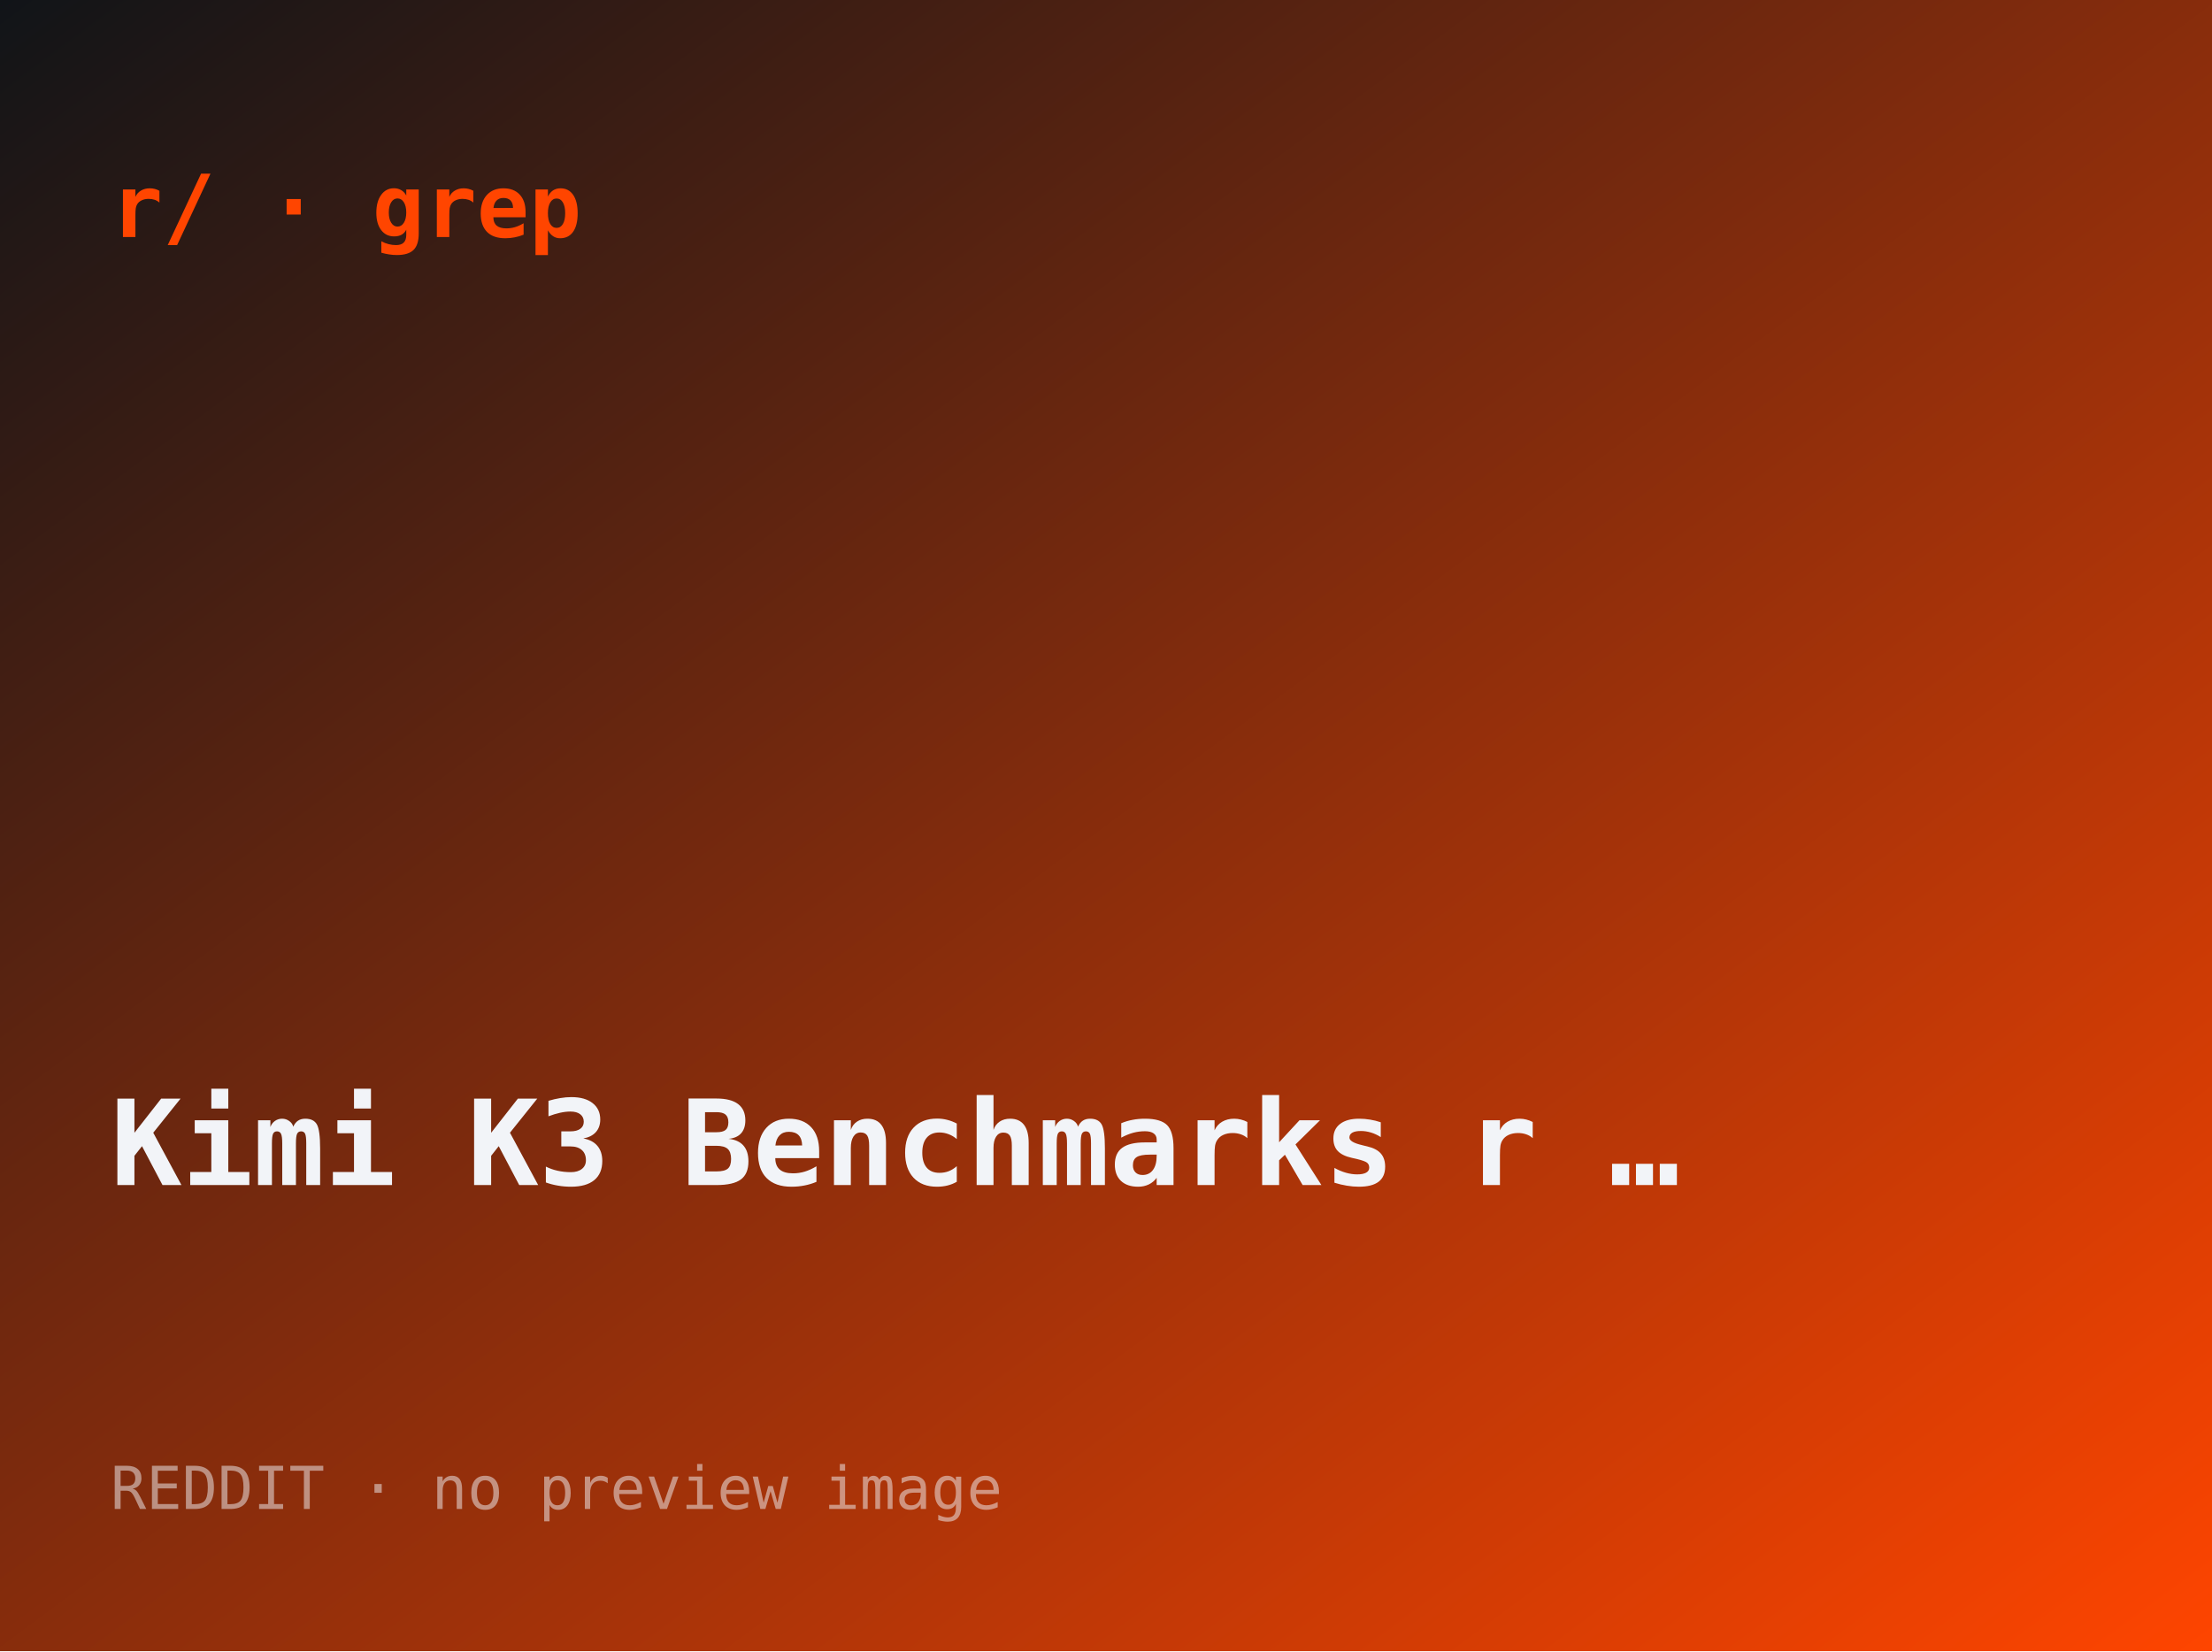
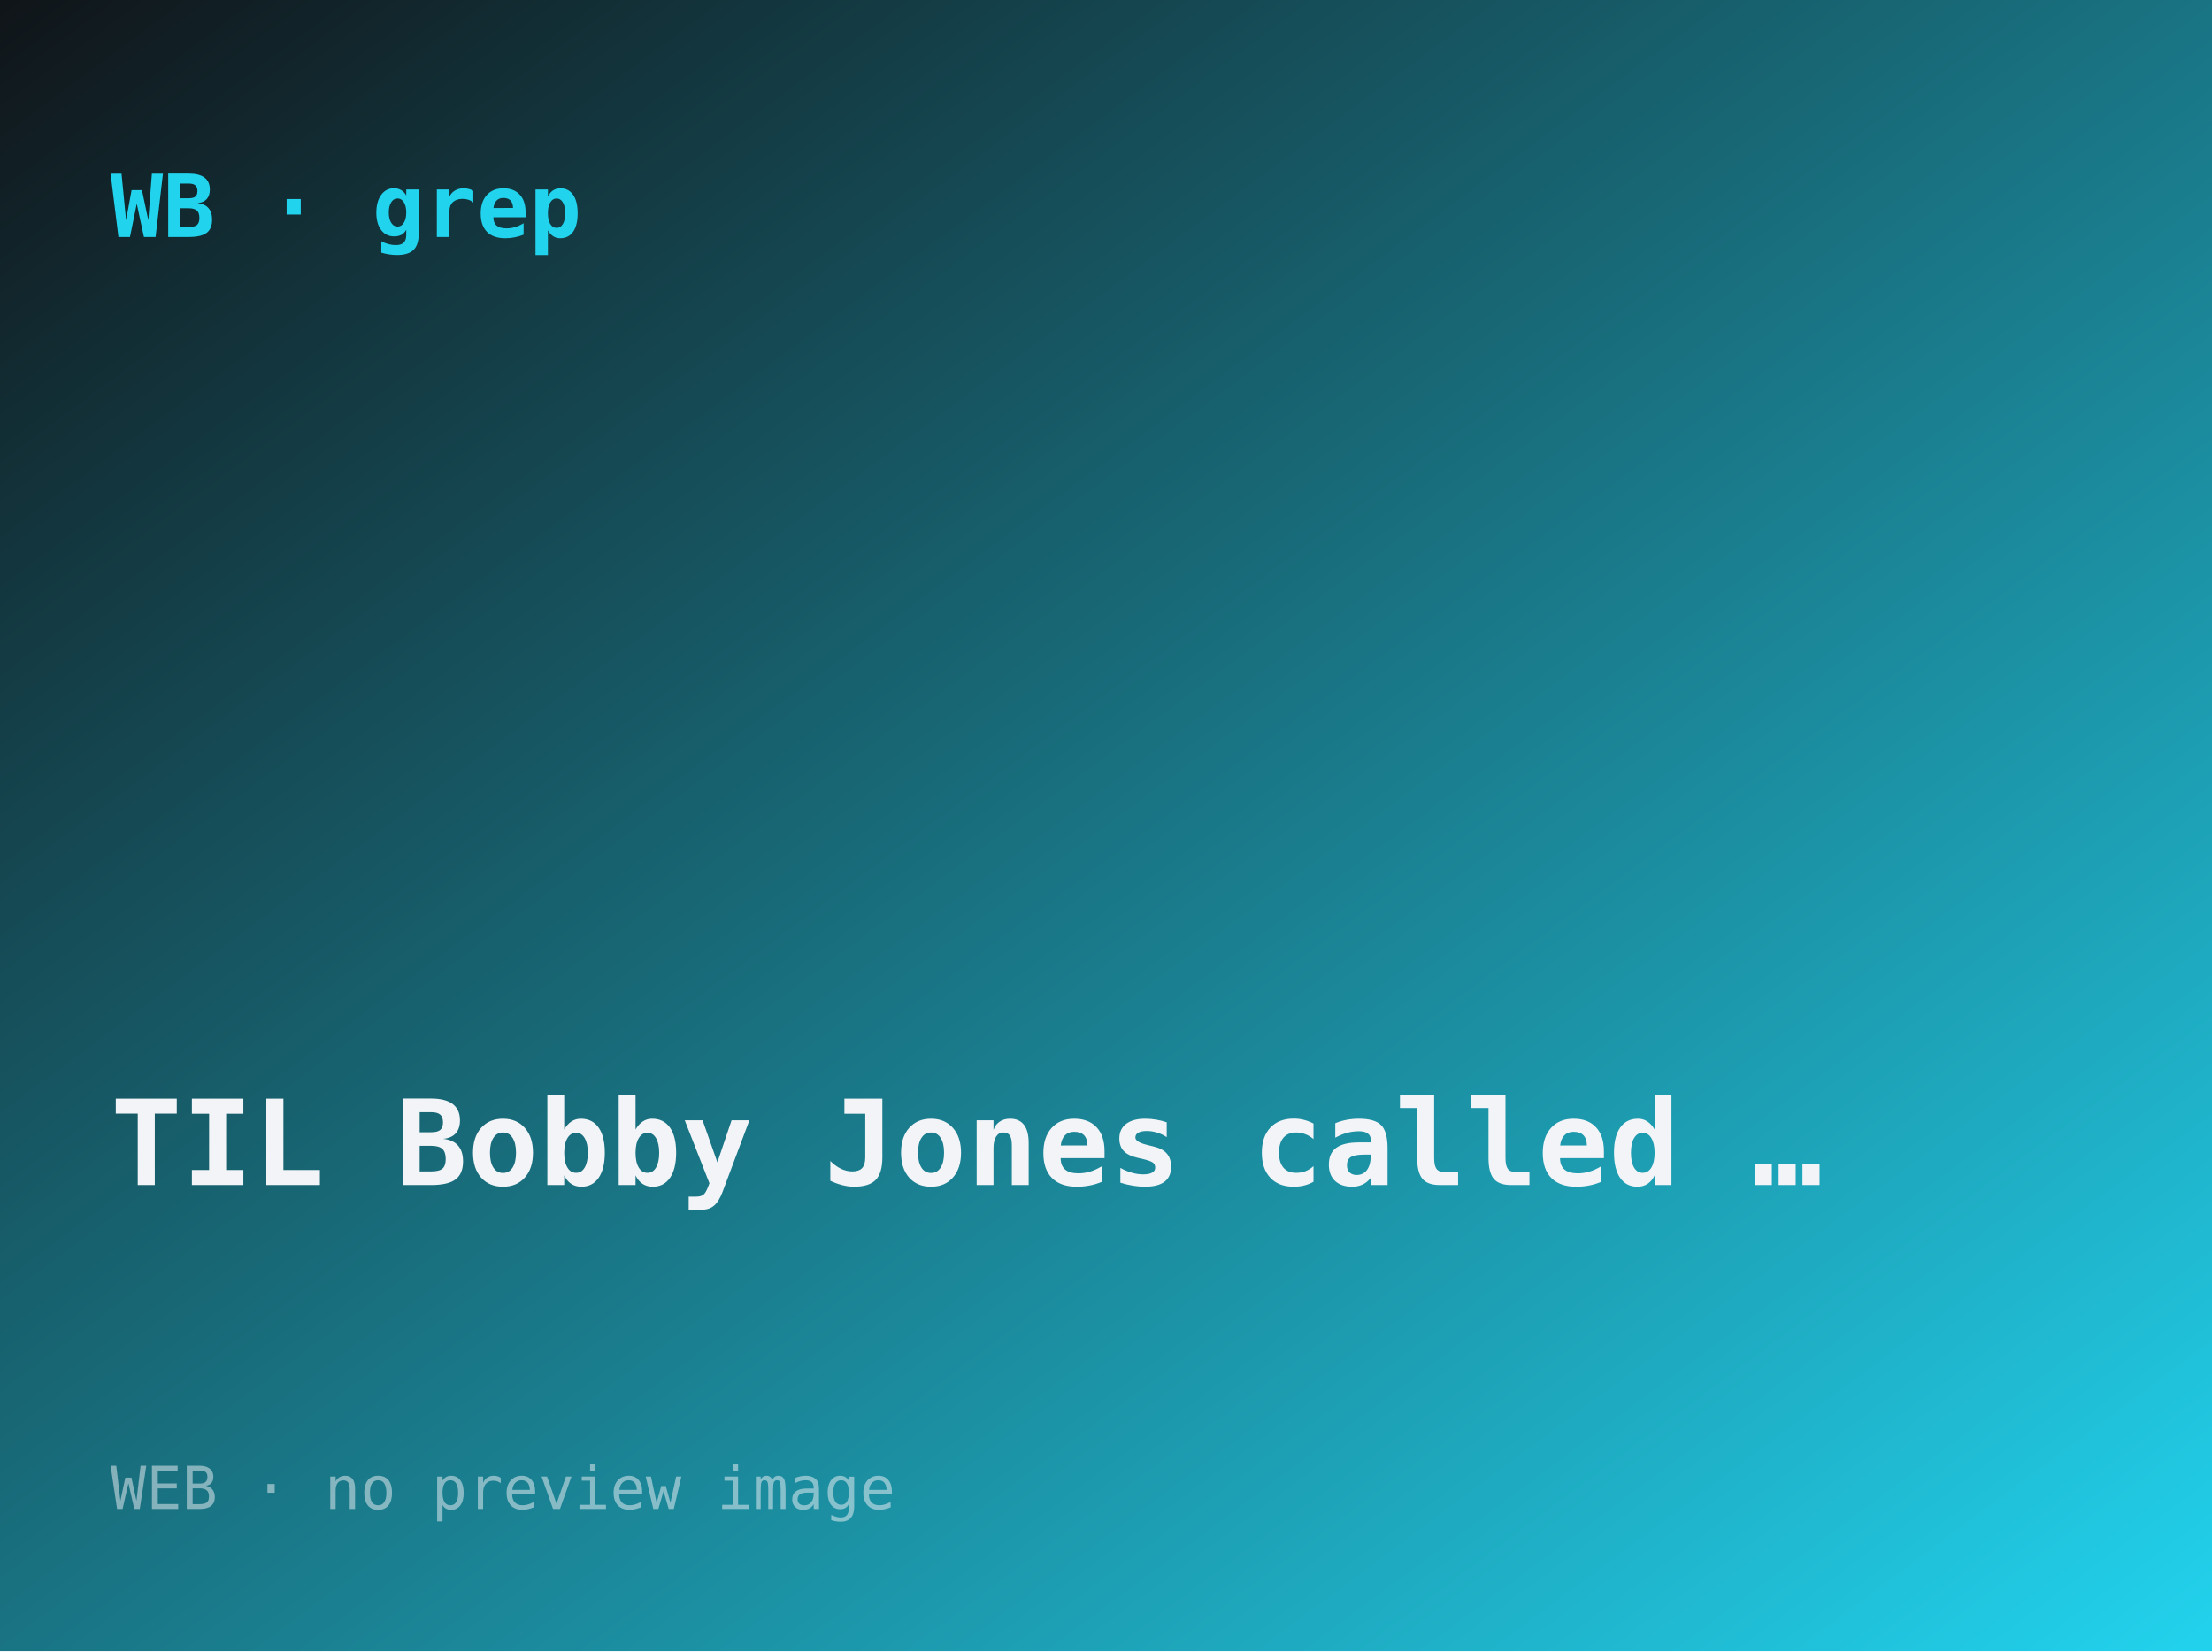
- <svg xmlns="http://www.w3.org/2000/svg" width="560" height="418" viewBox="0 0 560 418" role="img" aria-label="Kimi K3 Benchmarks — r/LocalLLaMA">
+ <svg xmlns="http://www.w3.org/2000/svg" width="560" height="418" viewBox="0 0 560 418" role="img" aria-label="TIL: Bobby Jones called a penalty on himself at the 1925 US Open and lost the ti">
  <defs>
    <linearGradient id="g" x1="0" y1="0" x2="1" y2="1">
      <stop offset="0" stop-color="#101418" />
-       <stop offset="1" stop-color="#ff4500" />
+       <stop offset="1" stop-color="#22d3ee" />
    </linearGradient>
  </defs>
  <rect width="560" height="418" fill="url(#g)" />
-   <text x="28" y="60" font-family="ui-monospace,monospace" font-size="22" fill="#ff4500" font-weight="700">r/ · grep</text>
-   <text x="28" y="300" font-family="ui-monospace,monospace" font-size="30" fill="#f2f4f8" font-weight="600">Kimi K3 Benchmarks r …</text>
-   <text x="28" y="382" font-family="ui-monospace,monospace" font-size="15" fill="rgba(242,244,248,.5)">REDDIT · no preview image</text>
+   <text x="28" y="60" font-family="ui-monospace,monospace" font-size="22" fill="#22d3ee" font-weight="700">WB · grep</text>
+   <text x="28" y="300" font-family="ui-monospace,monospace" font-size="30" fill="#f2f4f8" font-weight="600">TIL Bobby Jones called …</text>
+   <text x="28" y="382" font-family="ui-monospace,monospace" font-size="15" fill="rgba(242,244,248,.5)">WEB · no preview image</text>
</svg>
